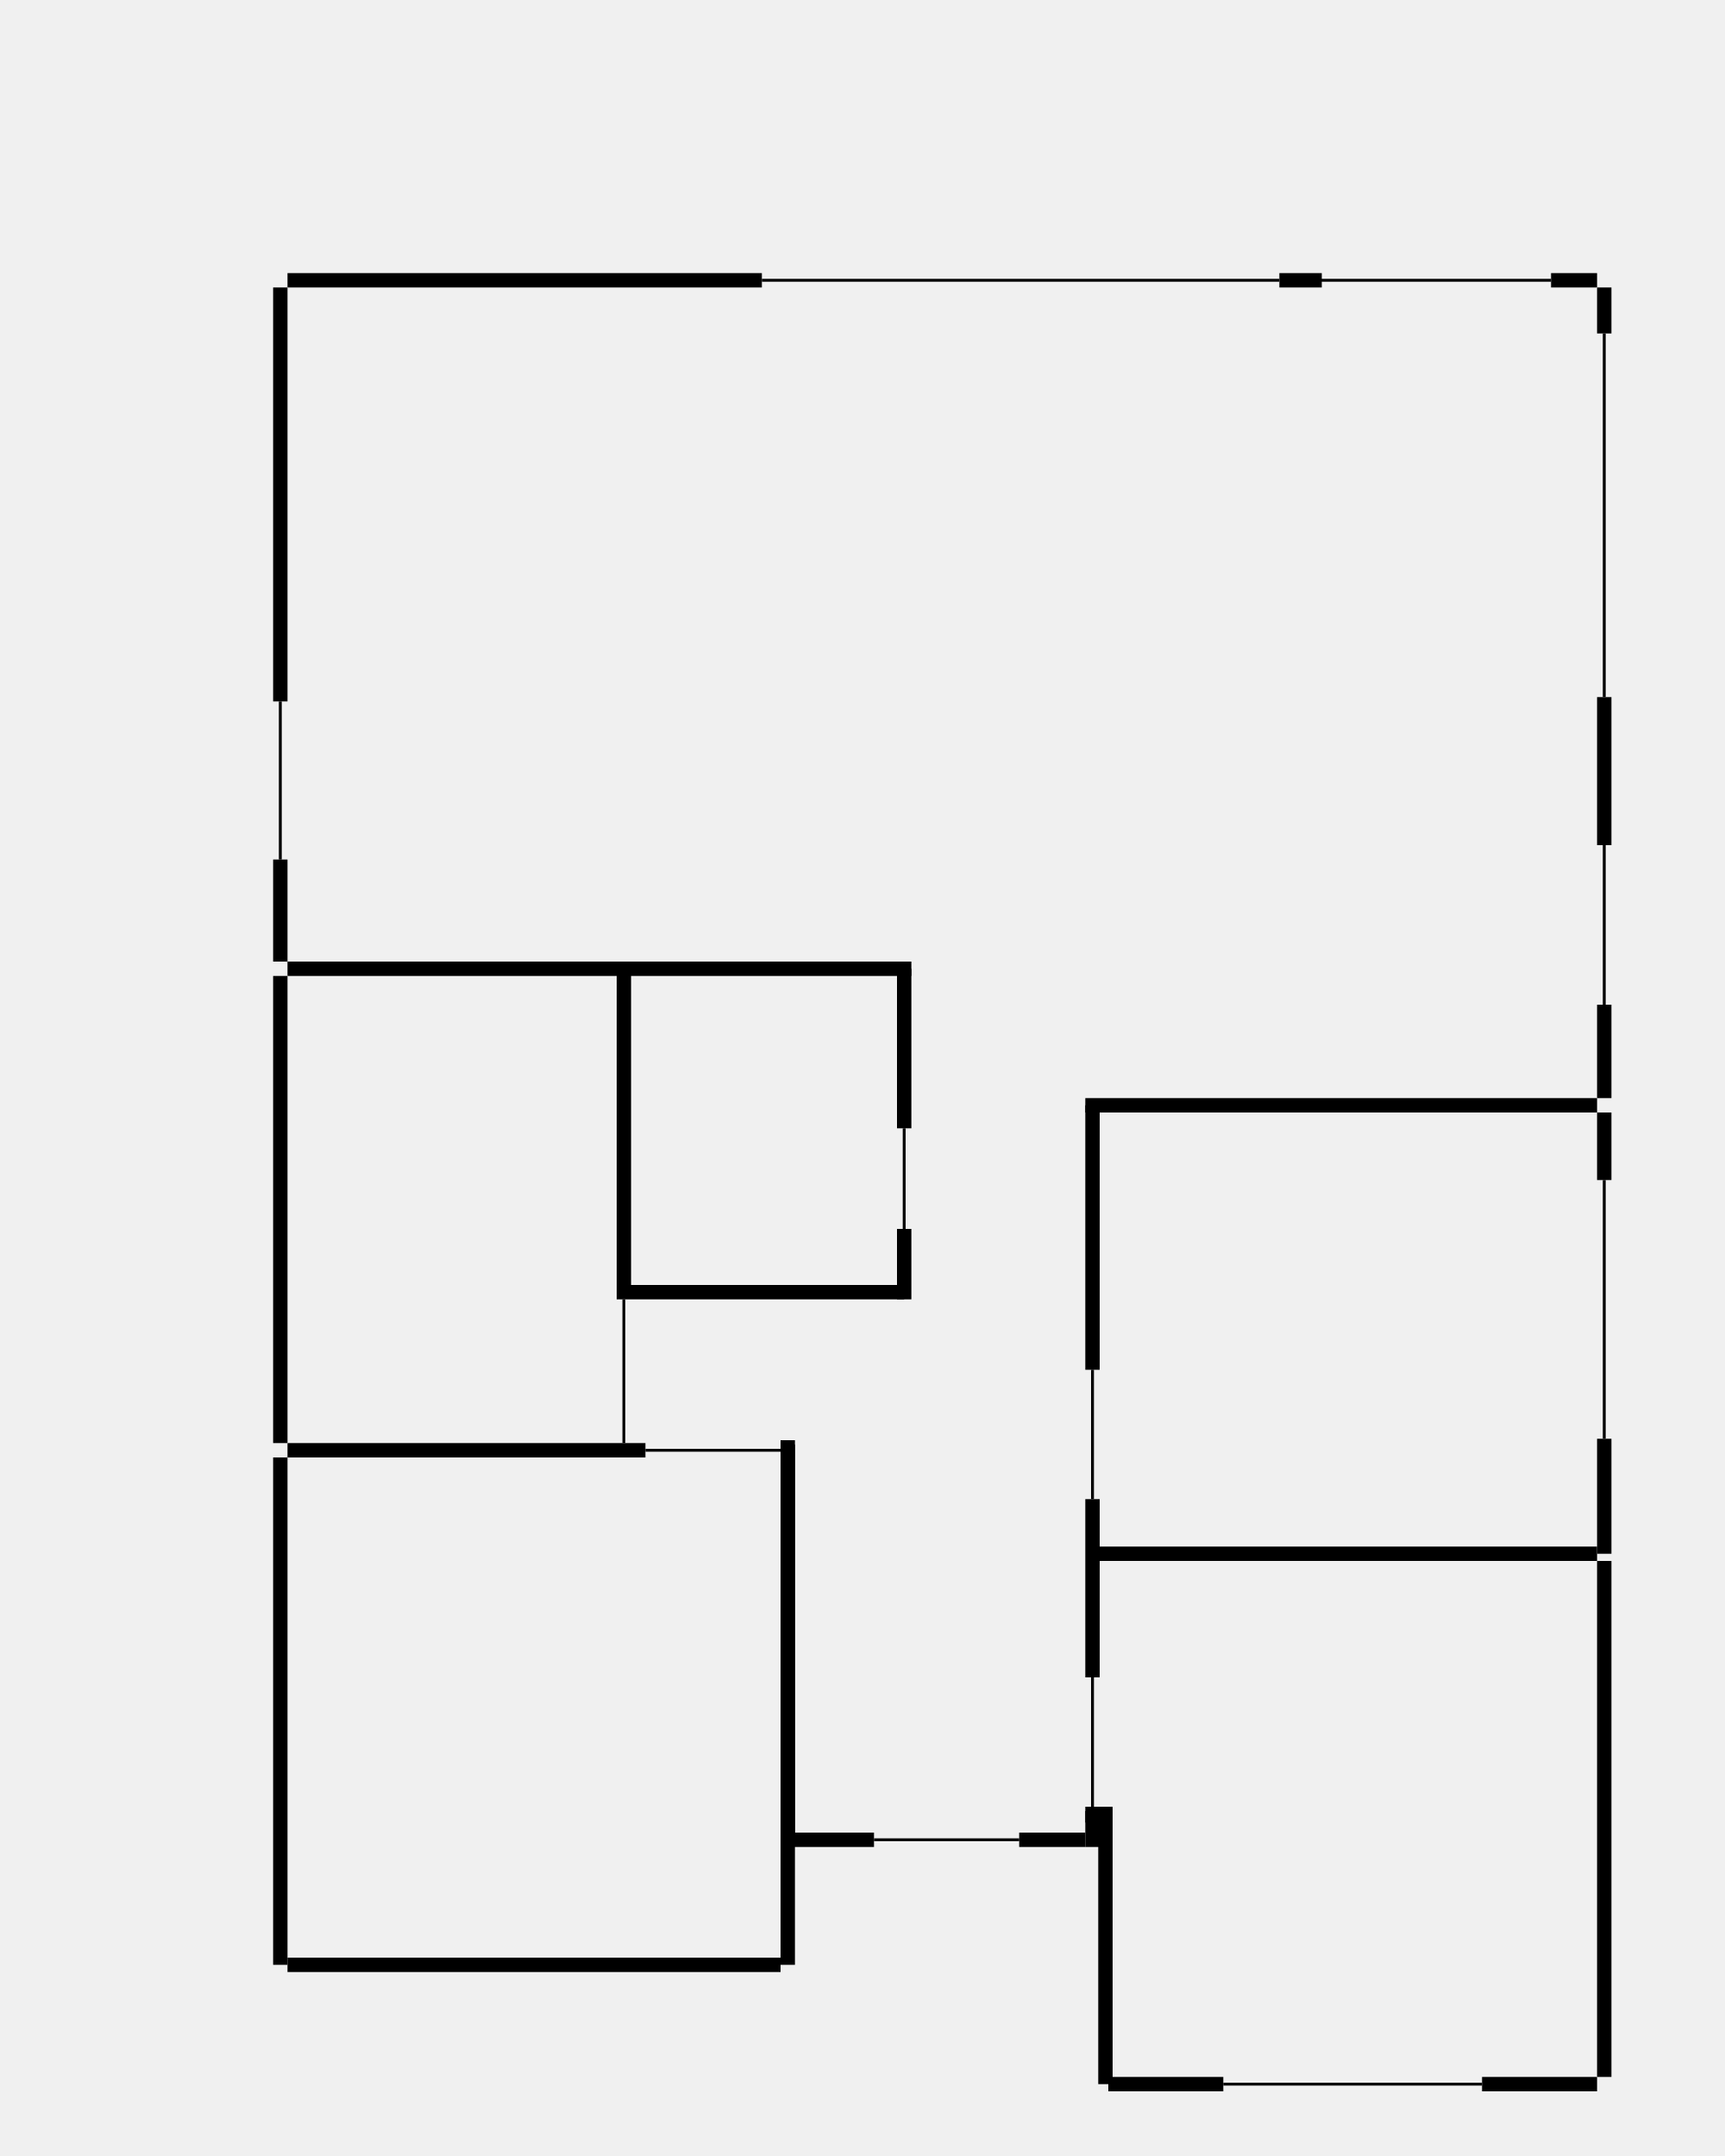
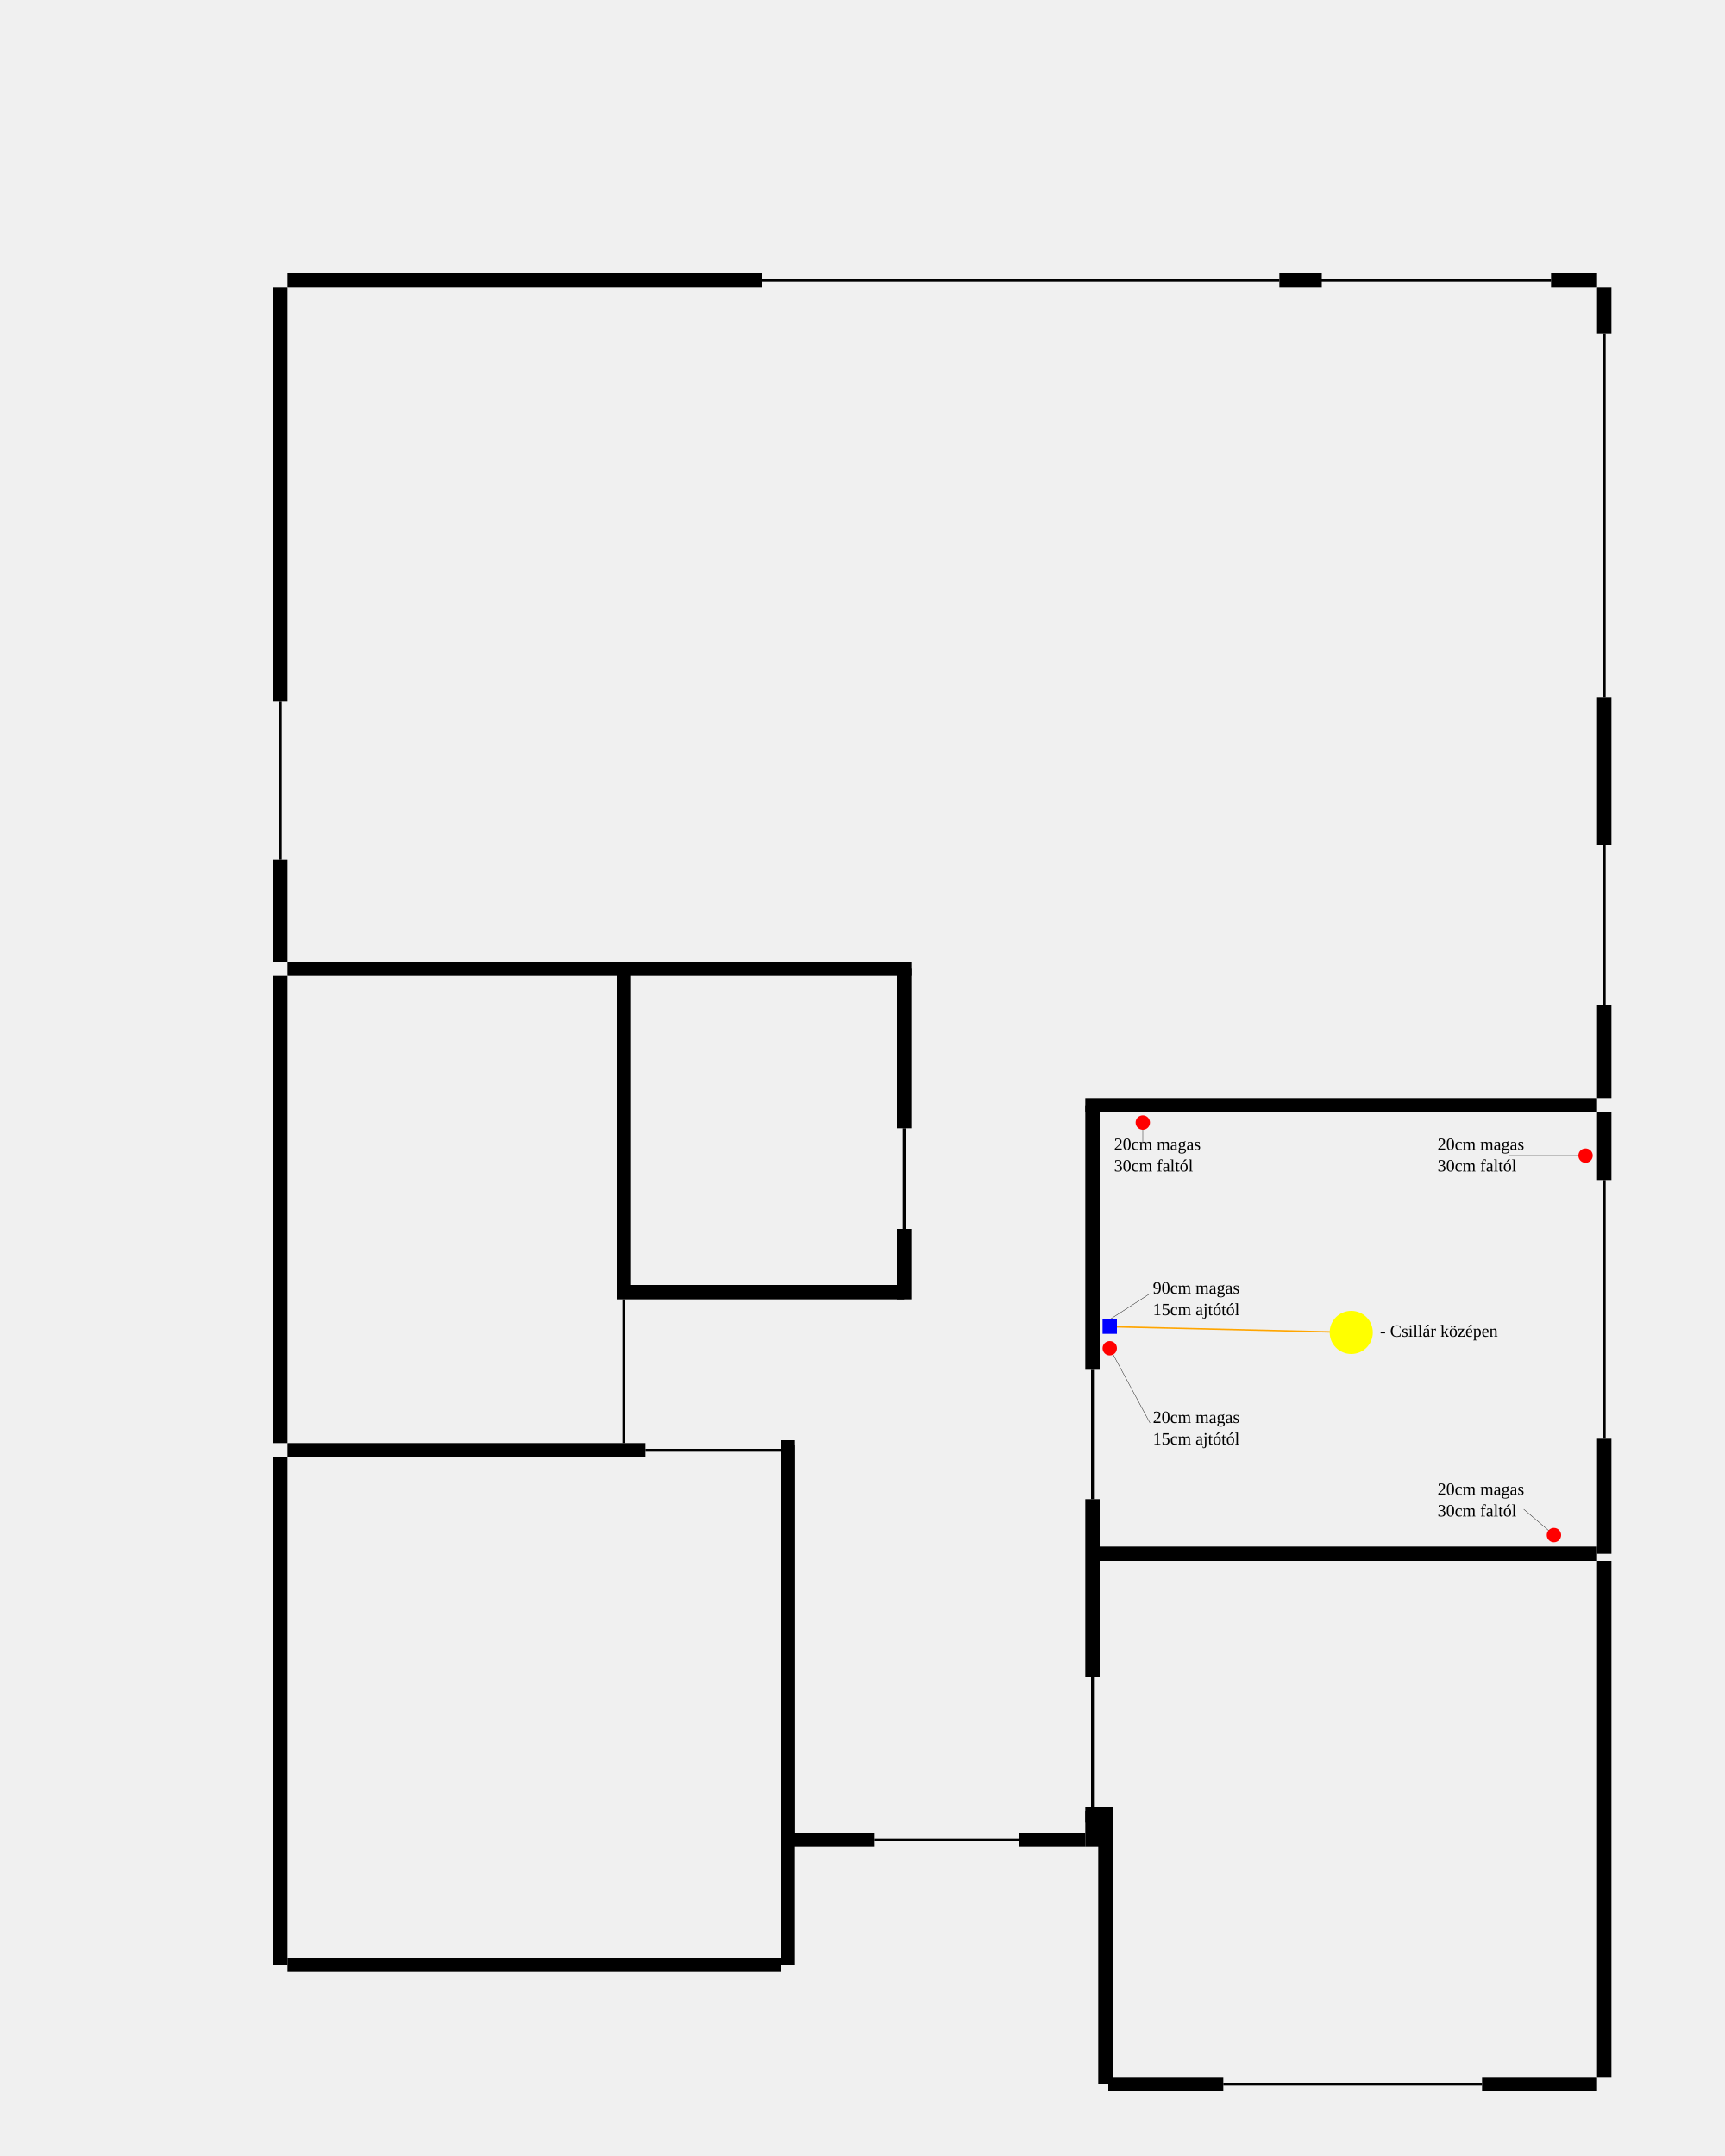
<svg xmlns="http://www.w3.org/2000/svg" viewBox="0 0 1200 1500">
+   <style>
+ 	
+ 		text.konnektor {
+ 			//fill: white !important;
+ 		}
+ 		circle.konnektor {
+ 			//fill: white !important;
+ 		}
+ 		line.konnektor {
+ 			//stroke: white !important;
+ 		}
+ 	
+ 	</style>
  <line x1="200" y1="195" x2="530" y2="195" stroke-width="10" stroke="black" />
  <line x1="530" y1="195" x2="890" y2="195" stroke-width="2" stroke="black" />
  <line x1="890" y1="195" x2="919.5" y2="195" stroke-width="10" stroke="black" />
  <line x1="919" y1="195" x2="1079" y2="195" stroke-width="2" stroke="black" />
  <line x1="1079" y1="195" x2="1111" y2="195" stroke-width="10" stroke="black" />
  <line x1="1116" y1="200" x2="1116" y2="232" stroke-width="10" stroke="black" />
  <line x1="1116" y1="232" x2="1116" y2="485" stroke-width="2" stroke="black" />
  <line x1="1116" y1="485" x2="1116" y2="588" stroke-width="10" stroke="black" />
  <line x1="1116" y1="588" x2="1116" y2="699" stroke-width="2" stroke="black" />
  <line x1="1116" y1="699" x2="1116" y2="764" stroke-width="10" stroke="black" />
  <line x1="195" y1="200" x2="195" y2="488" stroke-width="10" stroke="black" />
  <line x1="195" y1="488" x2="195" y2="598" stroke-width="2" stroke="black" />
  <line x1="195" y1="598" x2="195" y2="669" stroke-width="10" stroke="black" />
  <line x1="1111" y1="769" x2="755" y2="769" stroke-width="10" stroke="black" />
  <line x1="200" y1="674" x2="634" y2="674" stroke-width="10" stroke="black" />
  <line x1="760" y1="769" x2="760" y2="953" stroke-width="10" stroke="black" />
  <line x1="760" y1="953" x2="760" y2="1043" stroke-width="2" stroke="black" />
  <line x1="760" y1="1043" x2="760" y2="1167" stroke-width="10" stroke="black" />
  <line x1="760" y1="1167" x2="760" y2="1257" stroke-width="2" stroke="black" />
  <line x1="760" y1="1257" x2="760" y2="1268" stroke-width="10" stroke="black" />
  <line x1="629" y1="674" x2="629" y2="785" stroke-width="10" stroke="black" />
  <line x1="629" y1="785" x2="629" y2="855" stroke-width="2" stroke="black" />
  <line x1="629" y1="855" x2="629" y2="904" stroke-width="10" stroke="black" />
  <line x1="629" y1="899" x2="429" y2="899" stroke-width="10" stroke="black" />
  <line x1="434" y1="904" x2="434" y2="1004" stroke-width="2" stroke="black" />
  <line x1="548" y1="1005" x2="548" y2="1276" stroke-width="10" stroke="black" />
  <line x1="548" y1="1280" x2="608" y2="1280" stroke-width="10" stroke="black" />
  <line x1="608" y1="1280" x2="709" y2="1280" stroke-width="2" stroke="black" />
  <line x1="709" y1="1280" x2="755" y2="1280" stroke-width="10" stroke="black" />
  <line x1="760" y1="1285" x2="760" y2="1260" stroke-width="10" stroke="black" />
  <line x1="434" y1="899" x2="434" y2="674" stroke-width="10" stroke="black" />
  <line x1="195" y1="679" x2="195" y2="1004" stroke-width="10" stroke="black" />
  <line x1="200" y1="1009" x2="449" y2="1009" stroke-width="10" stroke="black" />
  <line x1="449" y1="1009" x2="543" y2="1009" stroke-width="2" stroke="black" />
  <line x1="195" y1="1014" x2="195" y2="1367" stroke-width="10" stroke="black" />
  <line x1="200" y1="1367" x2="543" y2="1367" stroke-width="10" stroke="black" />
  <line x1="548" y1="1367" x2="548" y2="1002" stroke-width="10" stroke="black" />
-   <line x1="1116" y1="774" x2="1116" y2="821" stroke-width="10" stroke="black" />
-   <line x1="1116" y1="821" x2="1116" y2="1001" stroke-width="2" stroke="black" />
-   <line x1="1116" y1="1001" x2="1116" y2="1081" stroke-width="10" stroke="black" />
-   <line x1="1111" y1="1081" x2="765" y2="1081" stroke-width="10" stroke="black" />
  <line x1="1116" y1="1086" x2="1116" y2="1445" stroke-width="10" stroke="black" />
  <line x1="1111" y1="1450" x2="1031" y2="1450" stroke-width="10" stroke="black" />
  <line x1="1031" y1="1450" x2="851" y2="1450" stroke-width="2" stroke="black" />
  <line x1="851" y1="1450" x2="771" y2="1450" stroke-width="10" stroke="black" />
  <line x1="769" y1="1450" x2="769" y2="1257" stroke-width="10" stroke="black" />
+   <line x1="1116" y1="774" x2="1116" y2="821" stroke-width="10" stroke="black" />
+   <line x1="1116" y1="821" x2="1116" y2="1001" stroke-width="2" stroke="black" />
+   <line x1="1116" y1="1001" x2="1116" y2="1081" stroke-width="10" stroke="black" />
+   <line x1="1111" y1="1081" x2="765" y2="1081" stroke-width="10" stroke="black" />
+   <line class="konnektor" x1="772" y1="938" x2="800" y2="990" stroke-width="0.25" stroke="black" />
+   <circle class="konnektor" cx="772" cy="938" r="5" fill="red" />
+   <text class="konnektor" x="802" y="990" fill="black" font-size="12">20cm magas</text>
+   <text class="konnektor" x="802" y="1005" fill="black" font-size="12">15cm ajtótól</text>
+   <line class="konnektor" x1="795" y1="781" x2="795" y2="795" stroke-width="0.25" stroke="black" />
+   <circle class="konnektor" cx="795" cy="781" r="5" fill="red" />
+   <text class="konnektor" x="775" y="800" fill="black" font-size="12">20cm magas</text>
+   <text class="konnektor" x="775" y="815" fill="black" font-size="12">30cm faltól</text>
+   <line class="konnektor" x1="1050" y1="804" x2="1103" y2="804" stroke-width="0.25" stroke="black" />
+   <circle class="konnektor" cx="1103" cy="804" r="5" fill="red" />
+   <text class="konnektor" x="1000" y="800" fill="black" font-size="12">20cm magas</text>
+   <text class="konnektor" x="1000" y="815" fill="black" font-size="12">30cm faltól</text>
+   <line class="konnektor" x1="1060" y1="1050" x2="1081" y2="1068" stroke-width="0.25" stroke="black" />
+   <circle class="konnektor" cx="1081" cy="1068" r="5" fill="red" />
+   <text class="konnektor" x="1000" y="1040" fill="black" font-size="12">20cm magas</text>
+   <text class="konnektor" x="1000" y="1055" fill="black" font-size="12">30cm faltól</text>
+   <line x1="772" y1="923" x2="940" y2="927" stroke-width="1" stroke="orange" />
+   <line x1="772" y1="918" x2="800" y2="900" stroke-width="0.25" stroke="black" />
+   <line x1="772" y1="918" x2="772" y2="928" stroke-width="10" stroke="blue" />
+   <text x="802" y="900" fill="black" font-size="12">90cm magas</text>
+   <text x="802" y="915" fill="black" font-size="12">15cm ajtótól</text>
+   <circle cx="940" cy="927" r="15" fill="yellow" />
+   <text x="960" y="930" fill="black" font-size="12">- Csillár középen</text>
</svg>
